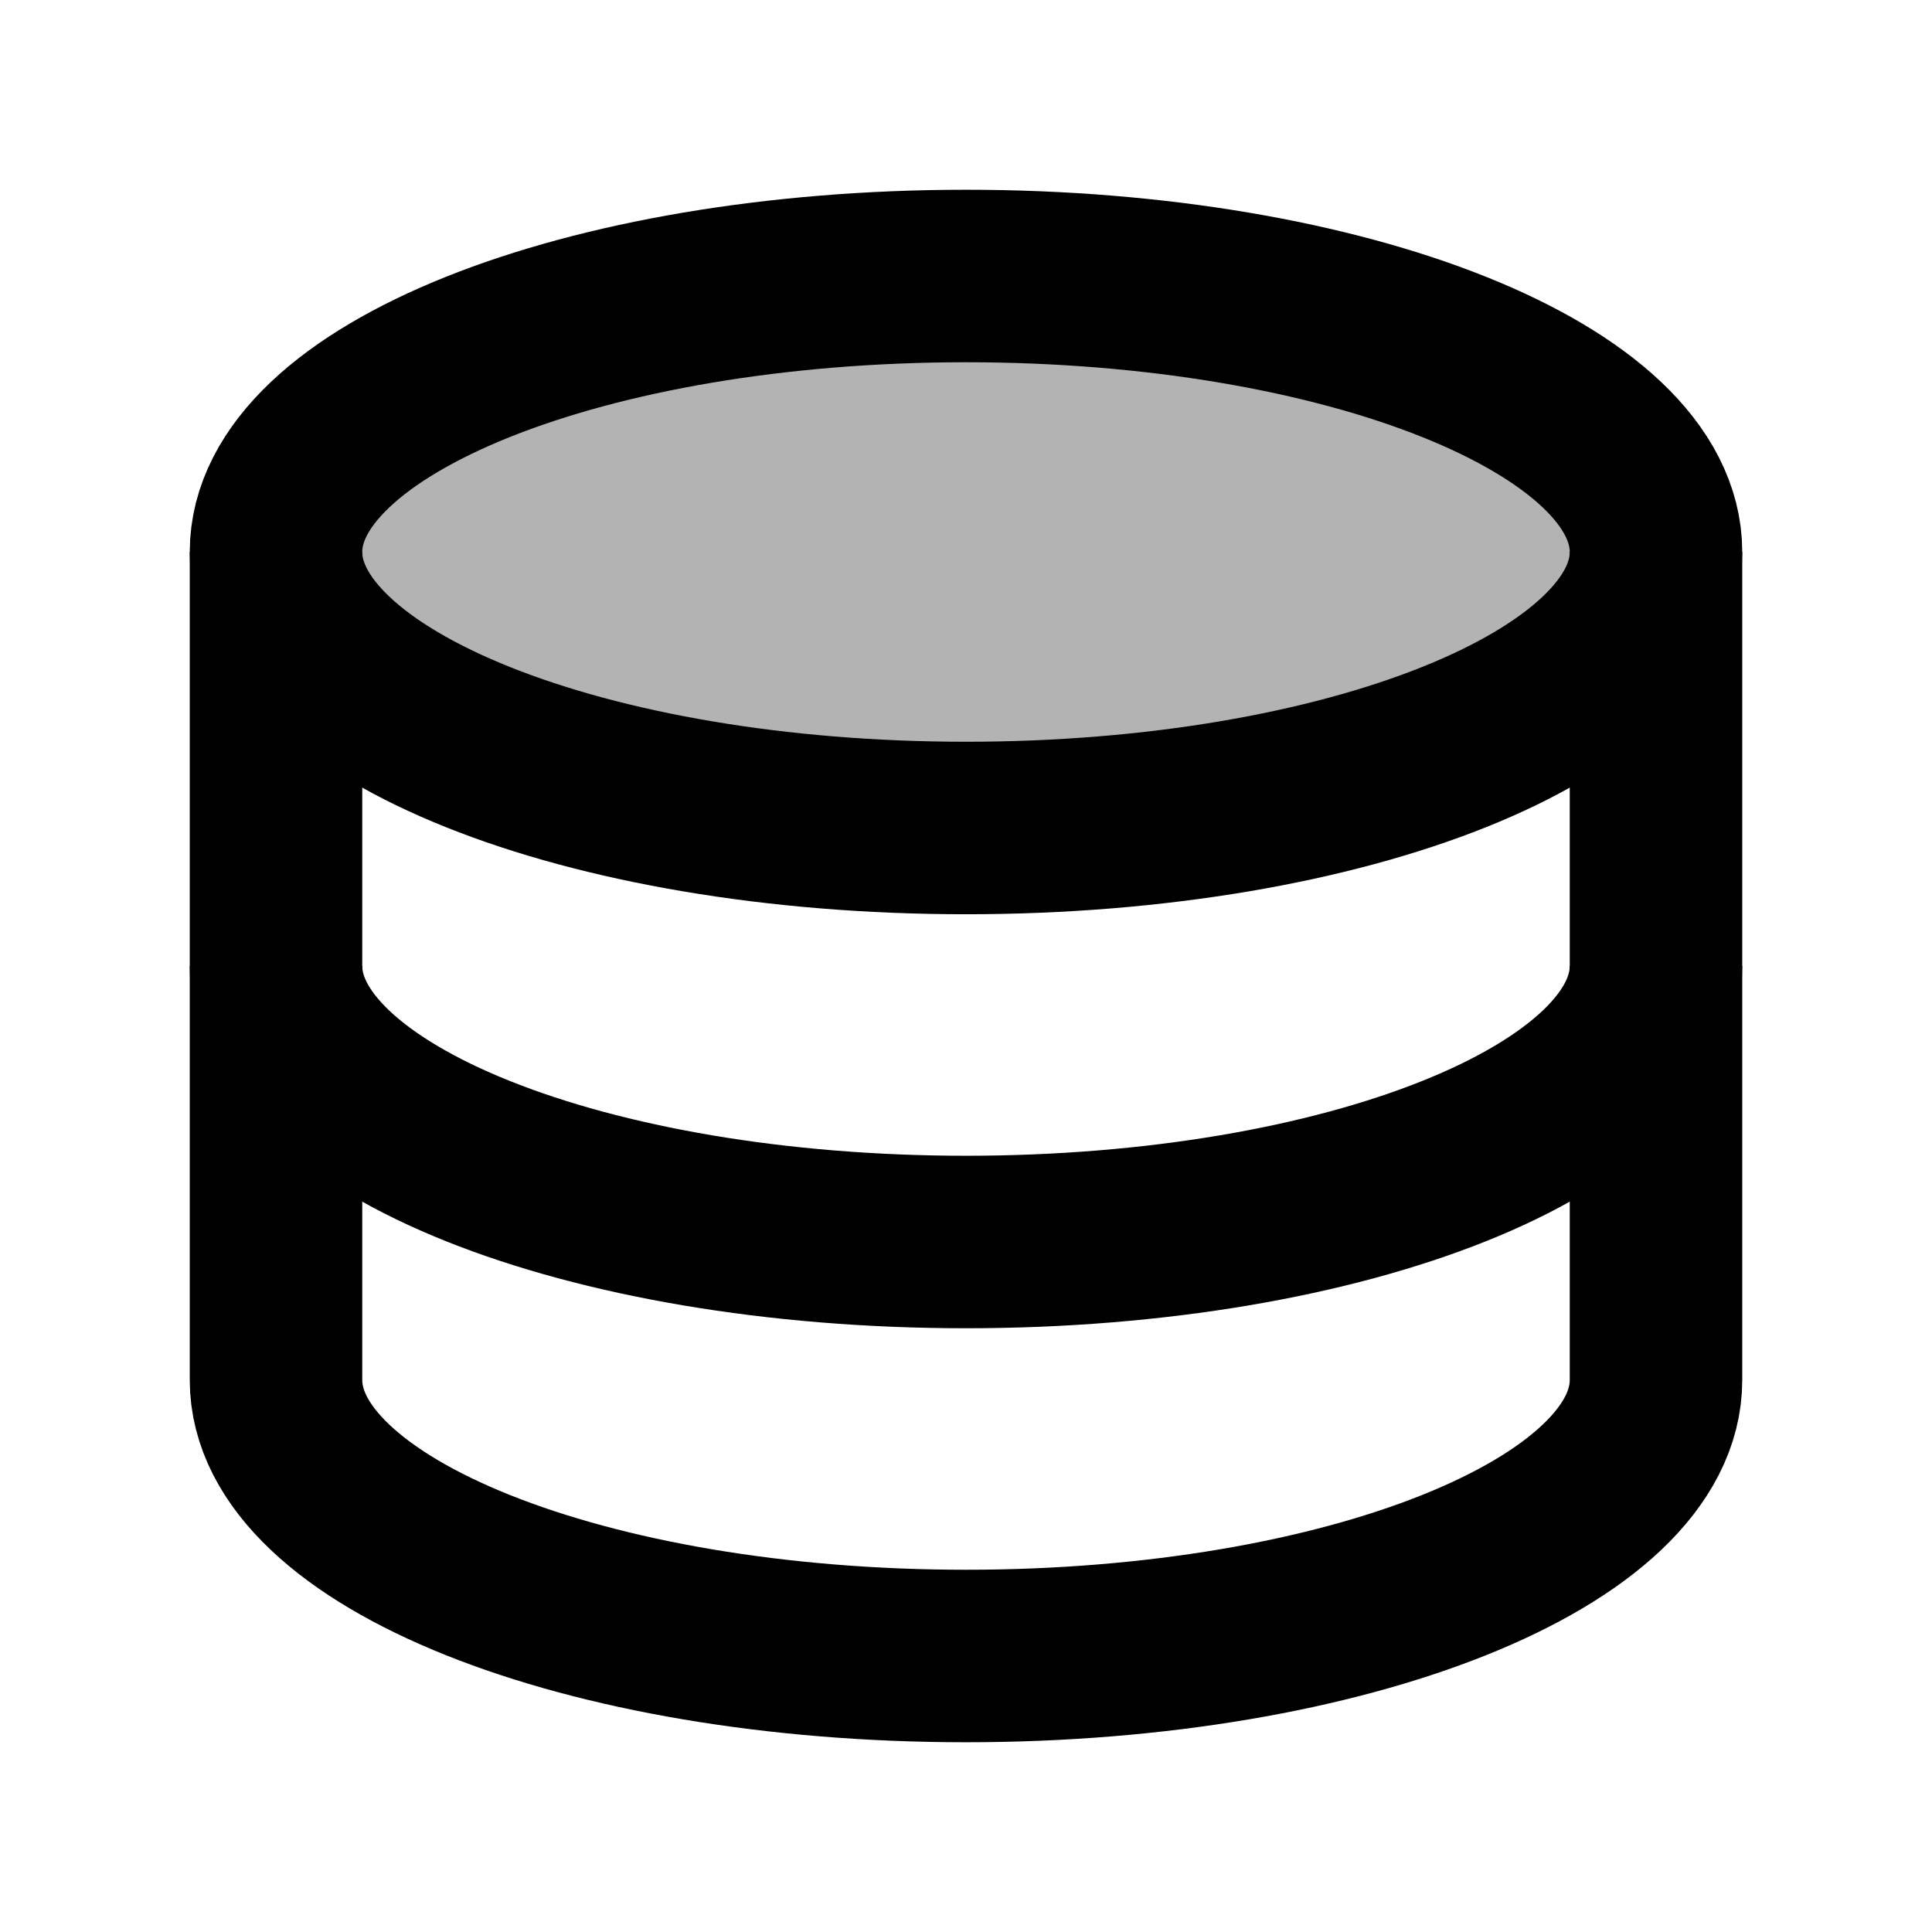
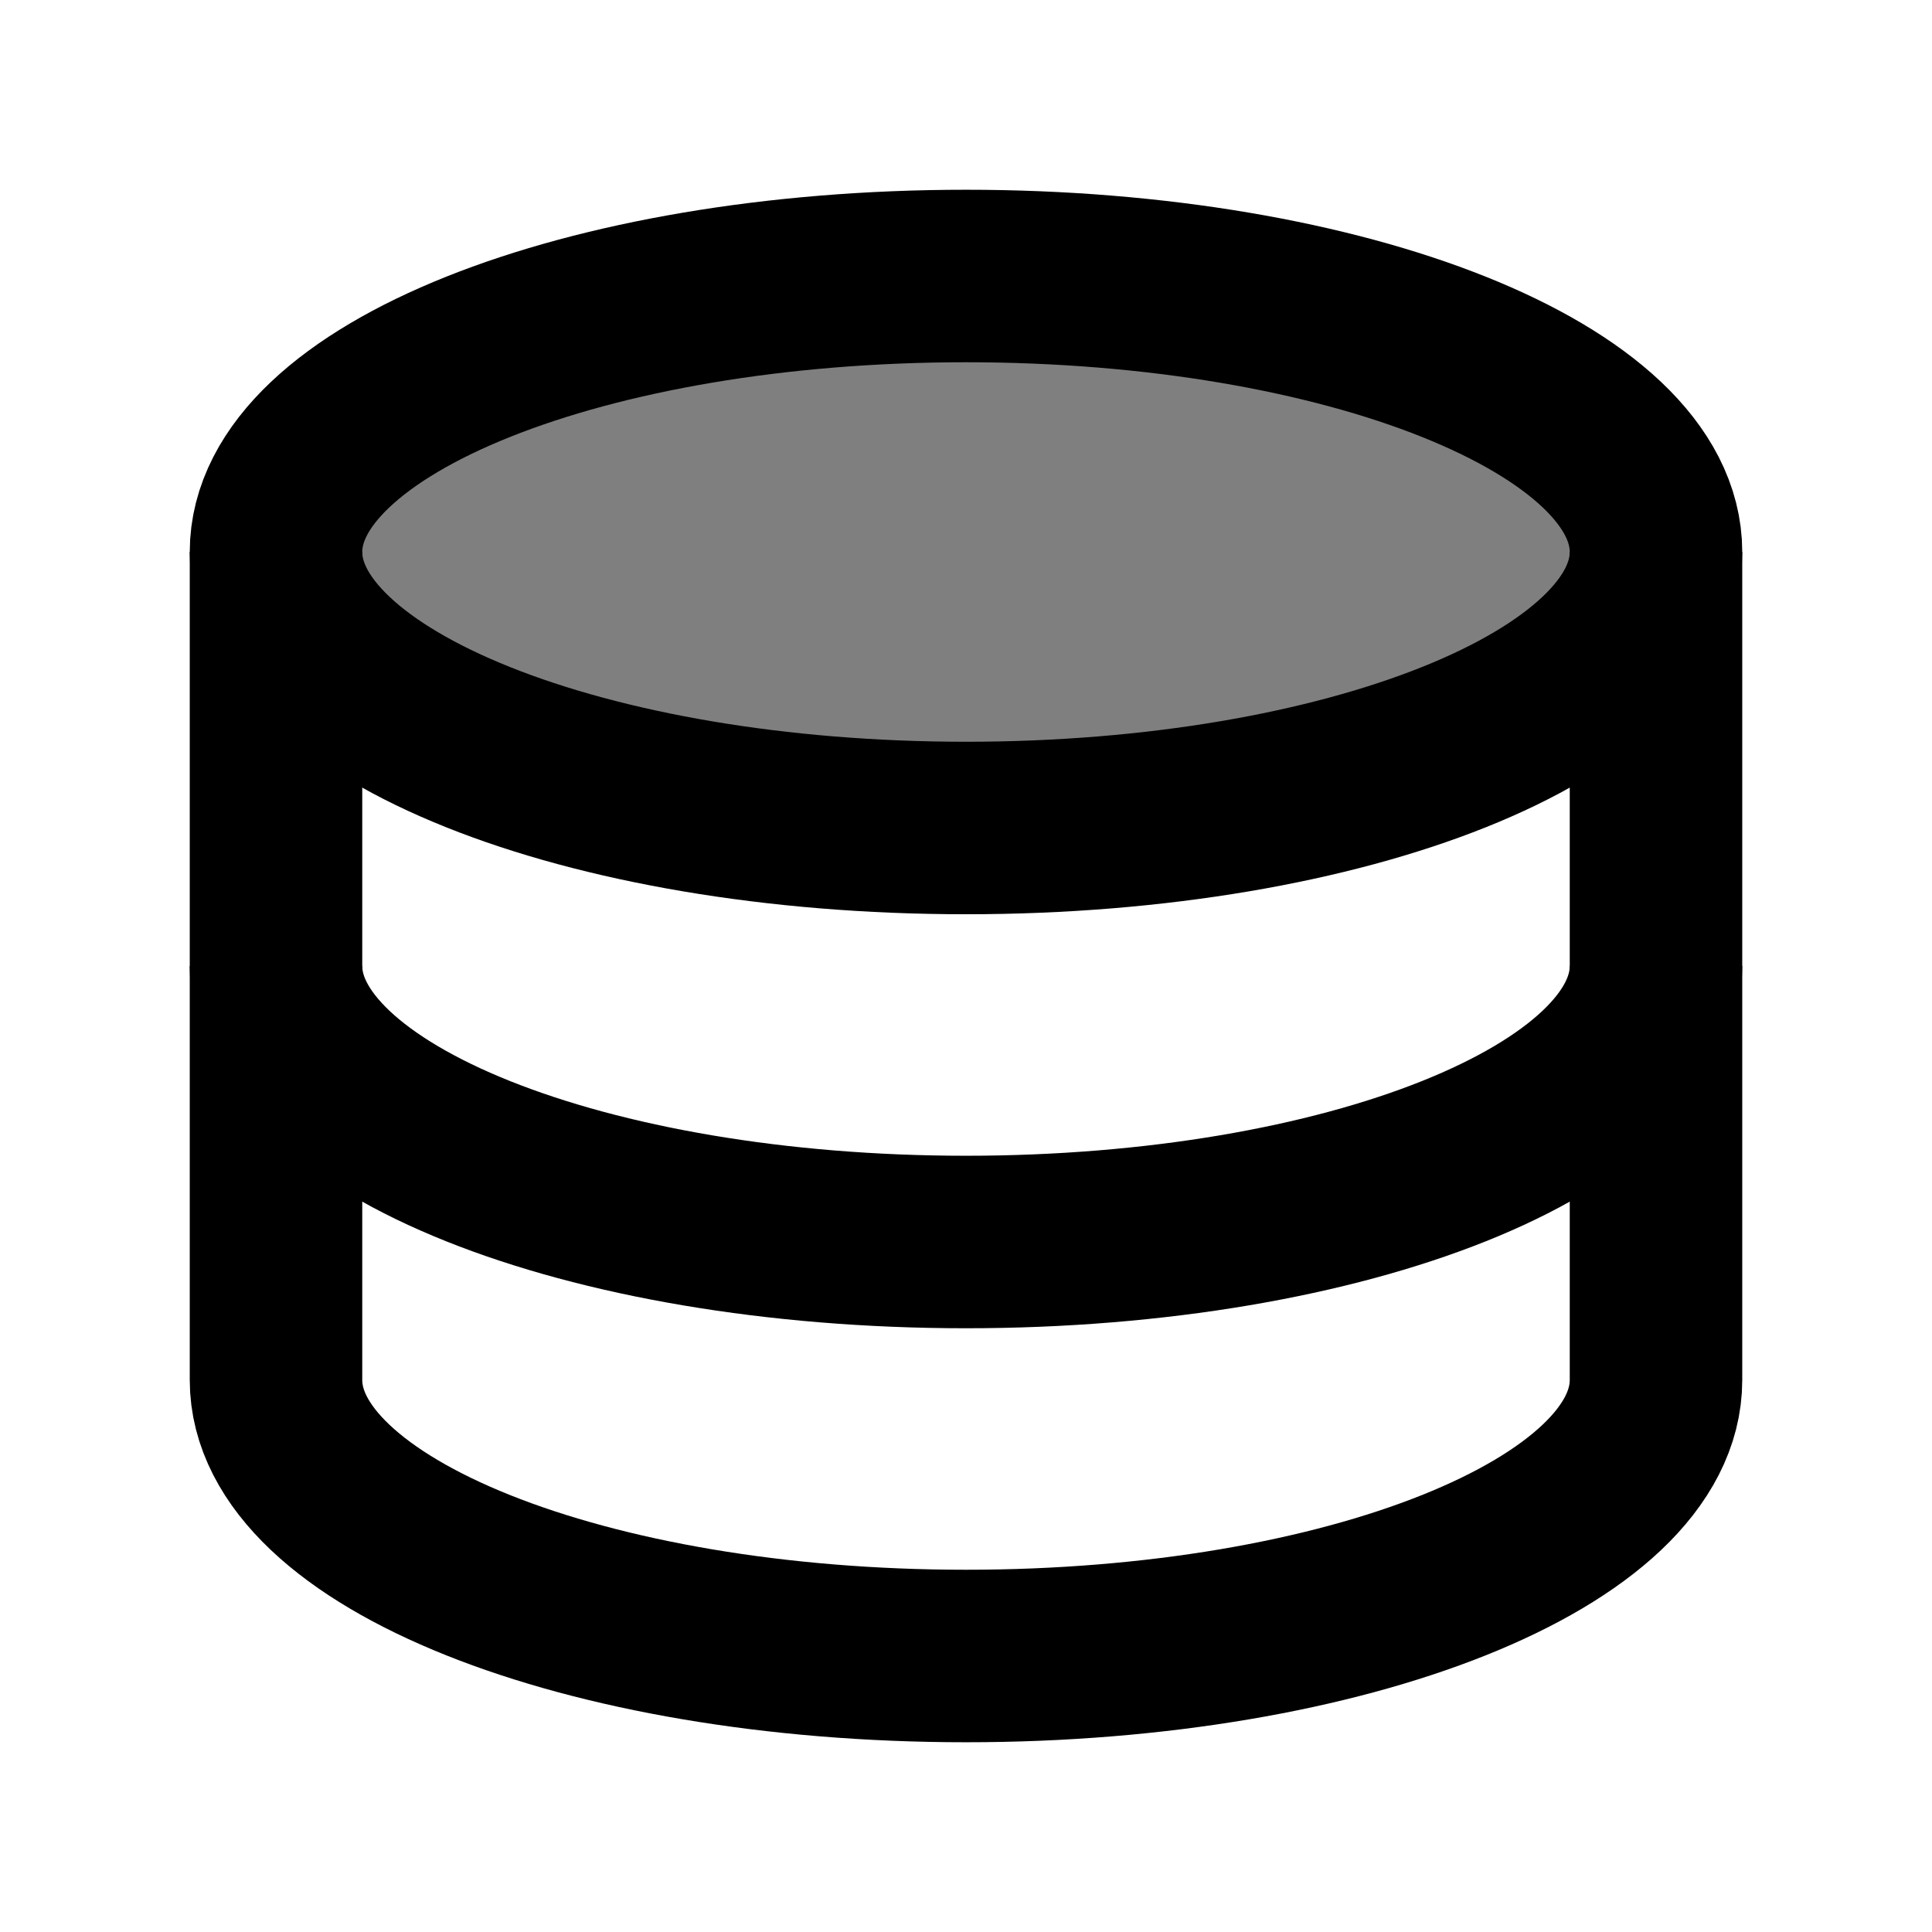
<svg xmlns="http://www.w3.org/2000/svg" width="14" height="14" viewBox="0 0 14 14" fill="none">
-   <ellipse cx="7" cy="4" rx="5" ry="2" fill="black" fill-opacity="0.3" stroke="black" stroke-width="1.25" />
+   <ellipse cx="7" cy="4" rx="5" ry="2" fill="black" fill-opacity="0.5" stroke="black" stroke-width="1.25" />
  <path d="M12 4V10C12 11.105 9.761 12 7 12C4.239 12 2 11.105 2 10V4" stroke="black" stroke-width="1.25" />
  <path d="M12 7C12 8.105 9.761 9 7 9C4.239 9 2 8.105 2 7" stroke="black" stroke-width="1.25" />
</svg>
